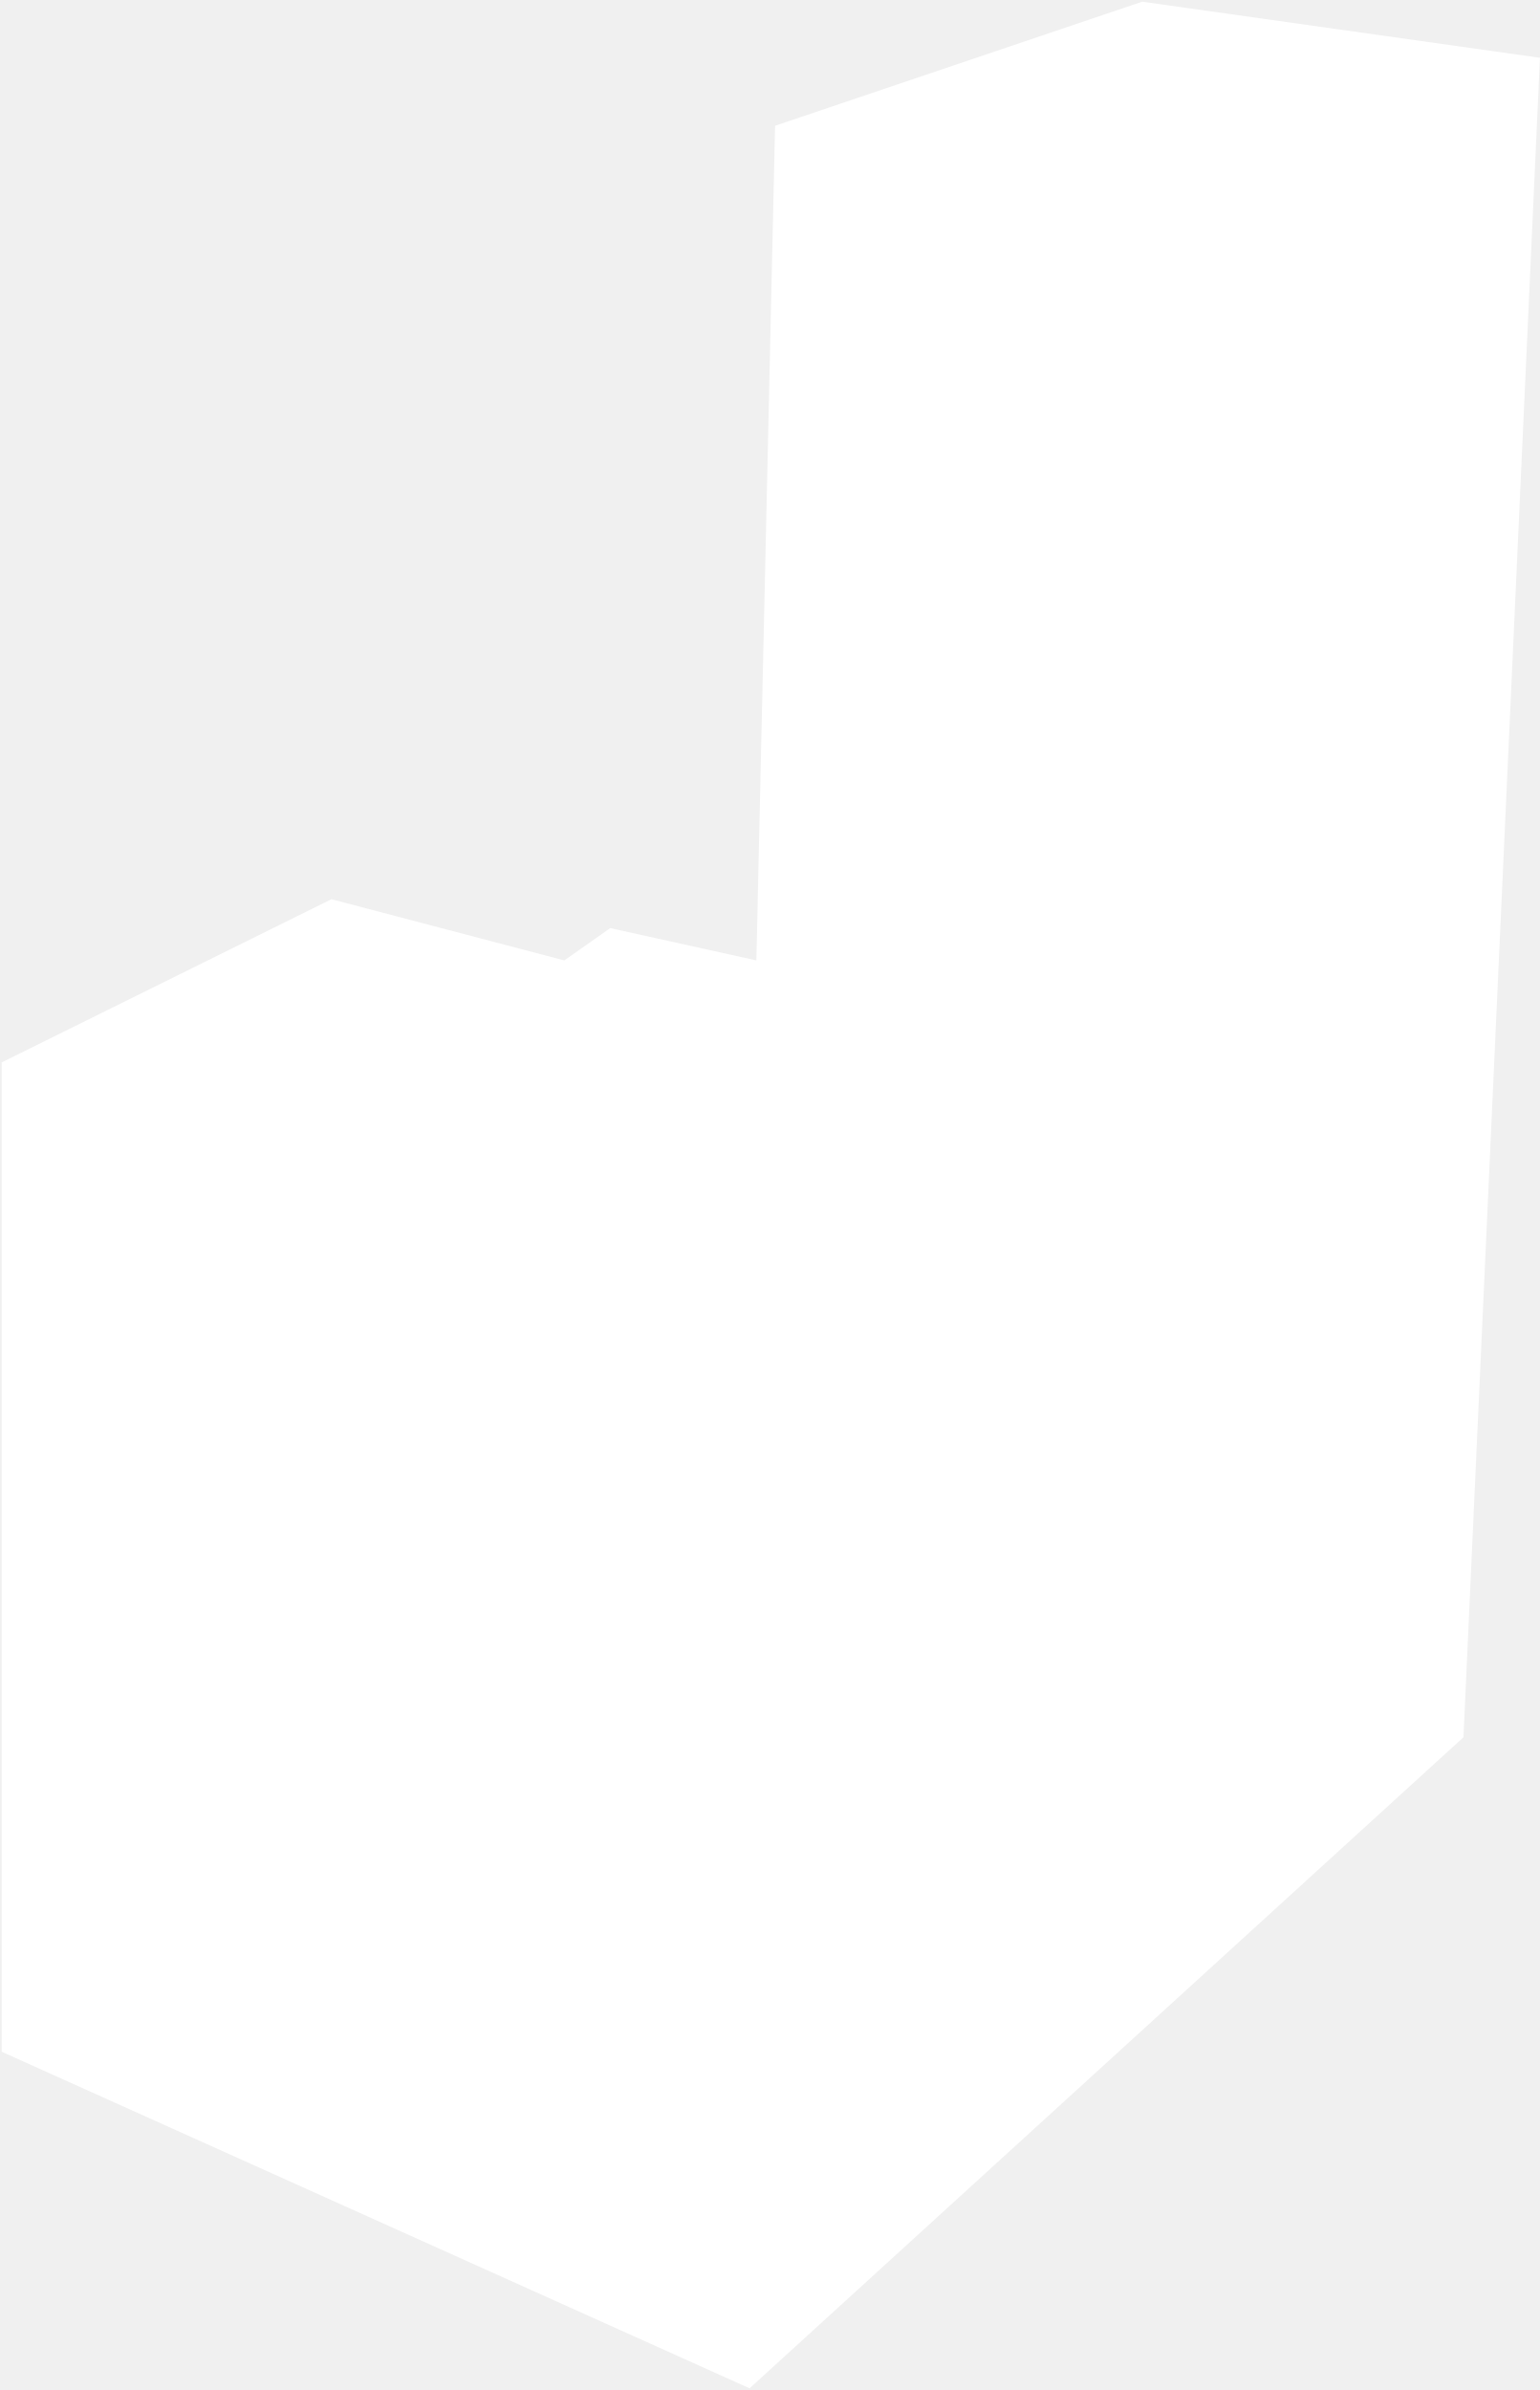
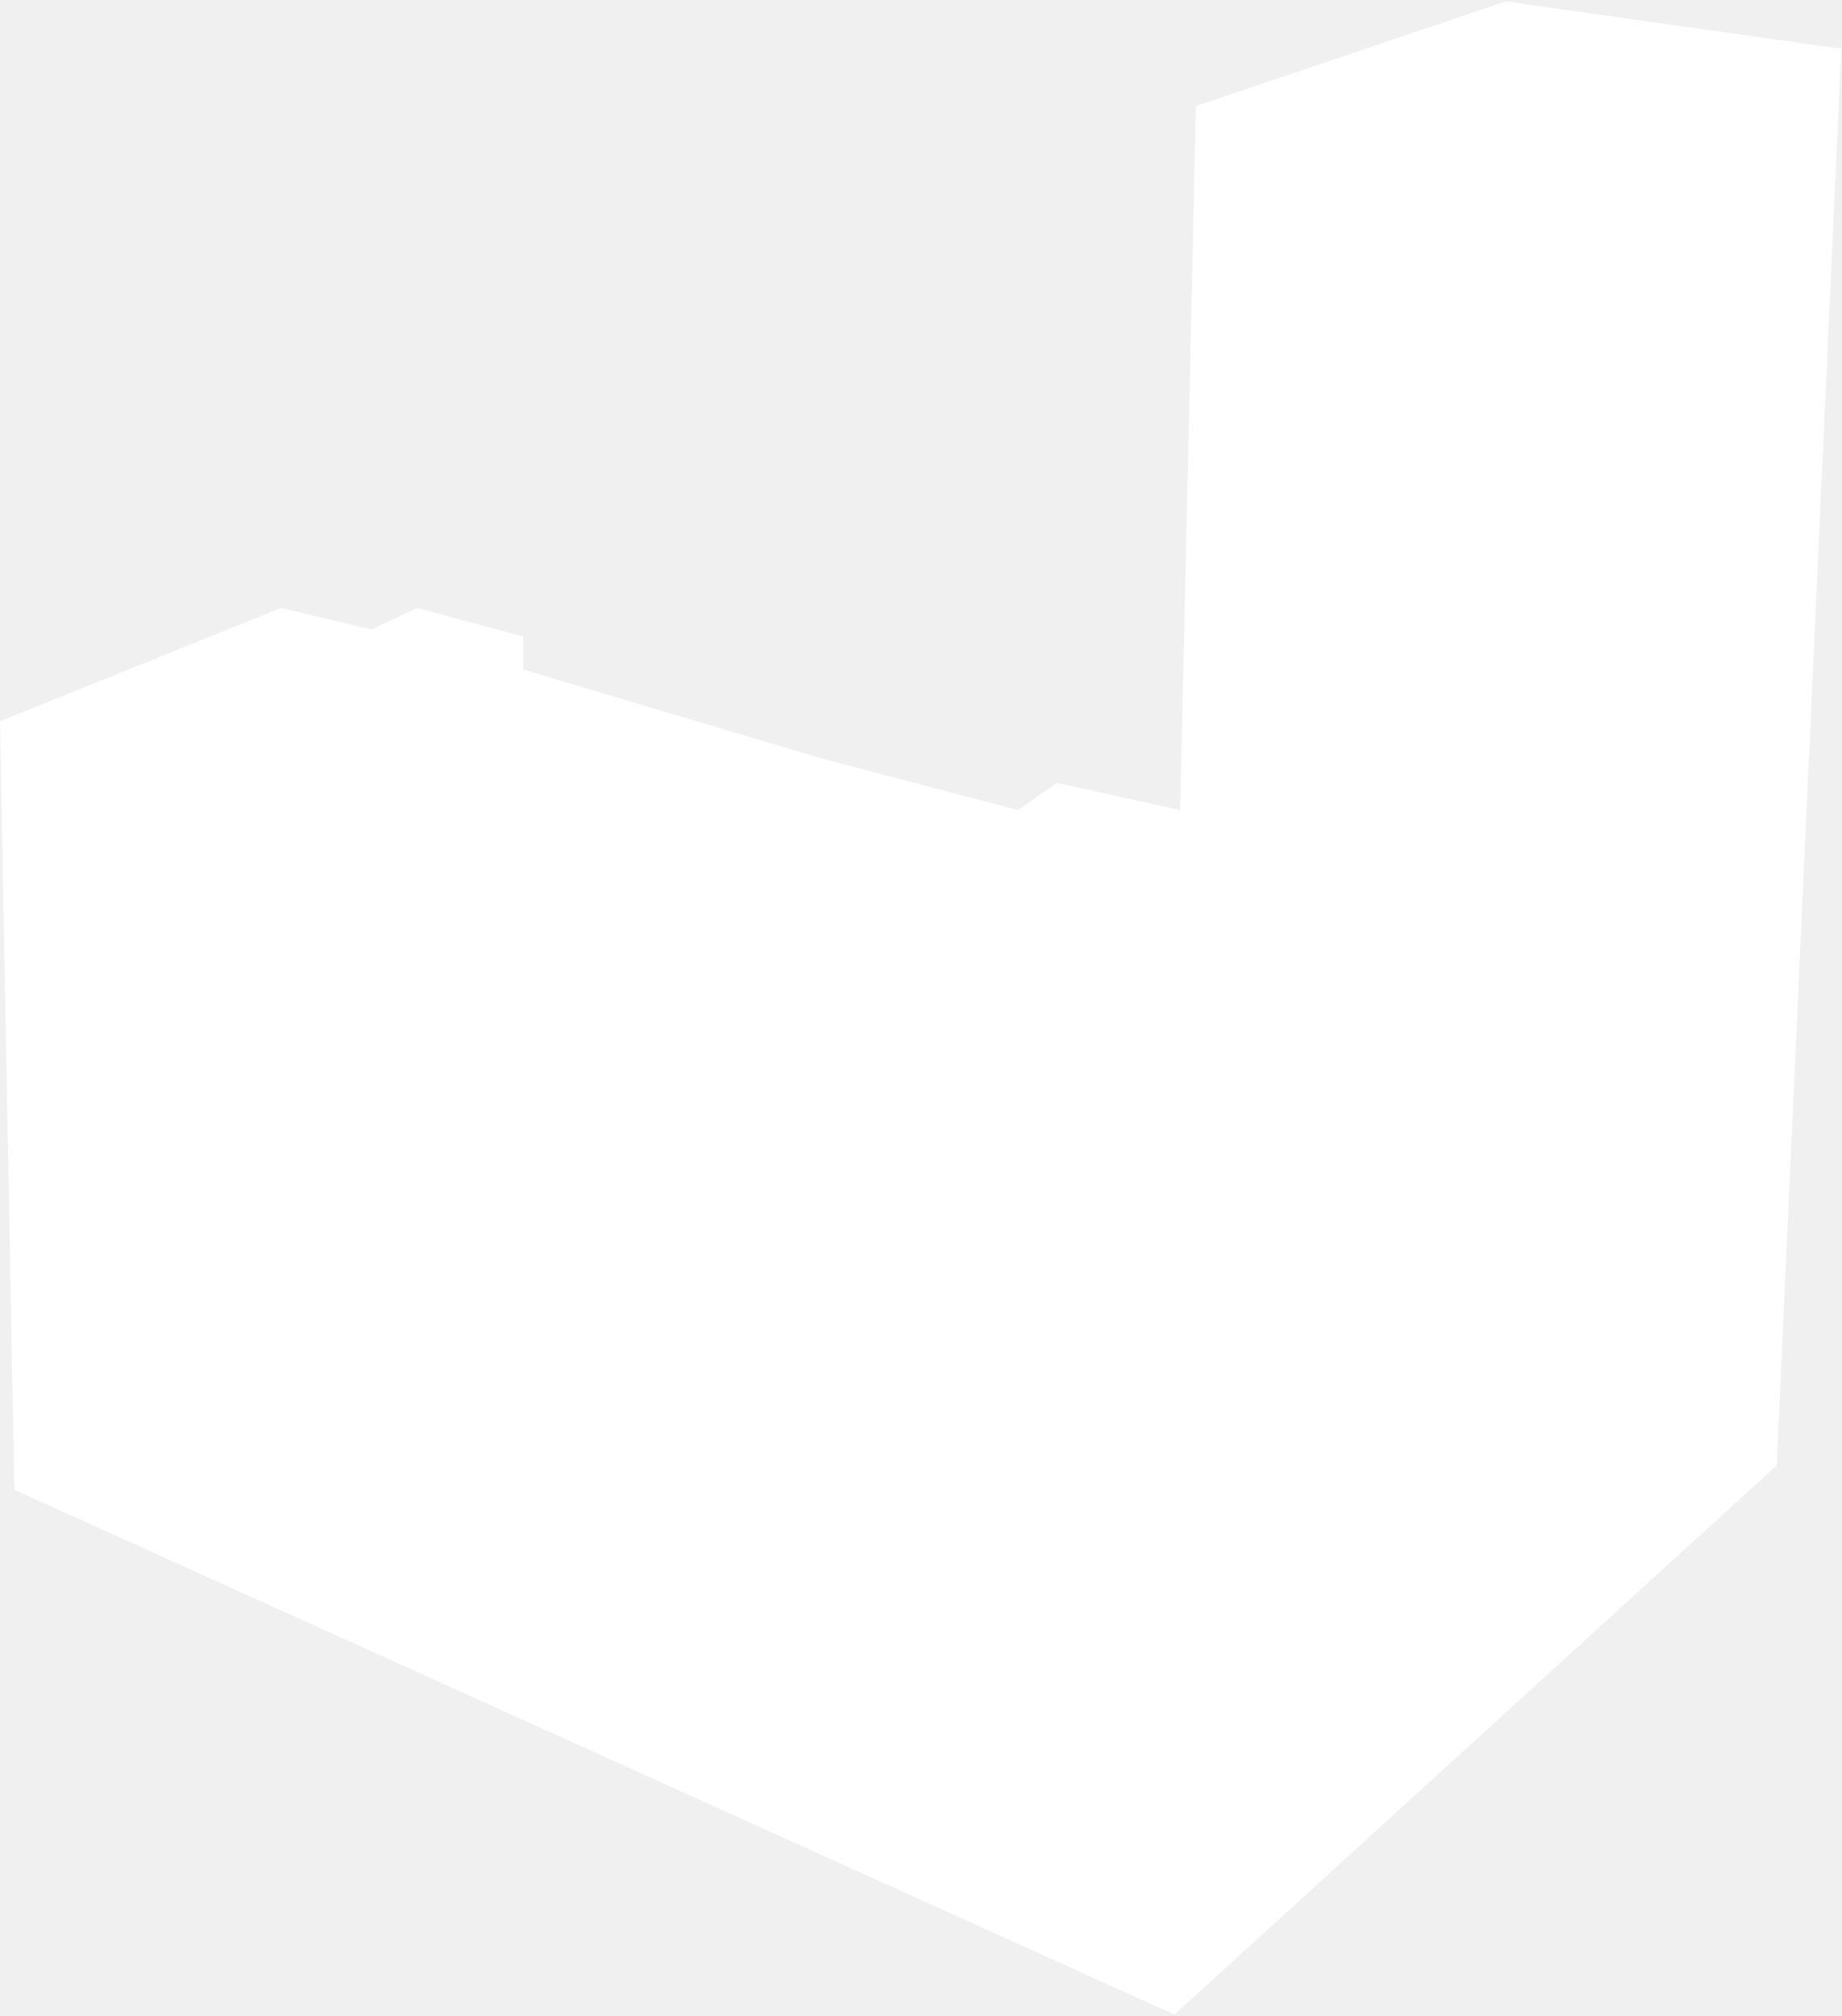
- <svg xmlns="http://www.w3.org/2000/svg" width="453" height="703" viewBox="0 0 453 703" fill="none">
-   <path d="M430.5 511L453 17L336 0.5L228 37L222.5 282.5L179.5 273L166 282.5L97.5 264.5L0.5 312.5V603.5L220.5 702.5L430.5 511Z" fill="white" />
+ <svg xmlns="http://www.w3.org/2000/svg" width="642" height="703" viewBox="0 0 642 703" fill="none">
+   <path d="M619.5 511L642 17L525 0.5L417 37L411.5 282.5L368.5 273L355 282.5L286.5 264.5L182.5 233.5V222L145.5 212L129.5 219.5L98 212L0 251.5L5 519.5L409.5 702.5L619.5 511Z" fill="white" />
</svg>
